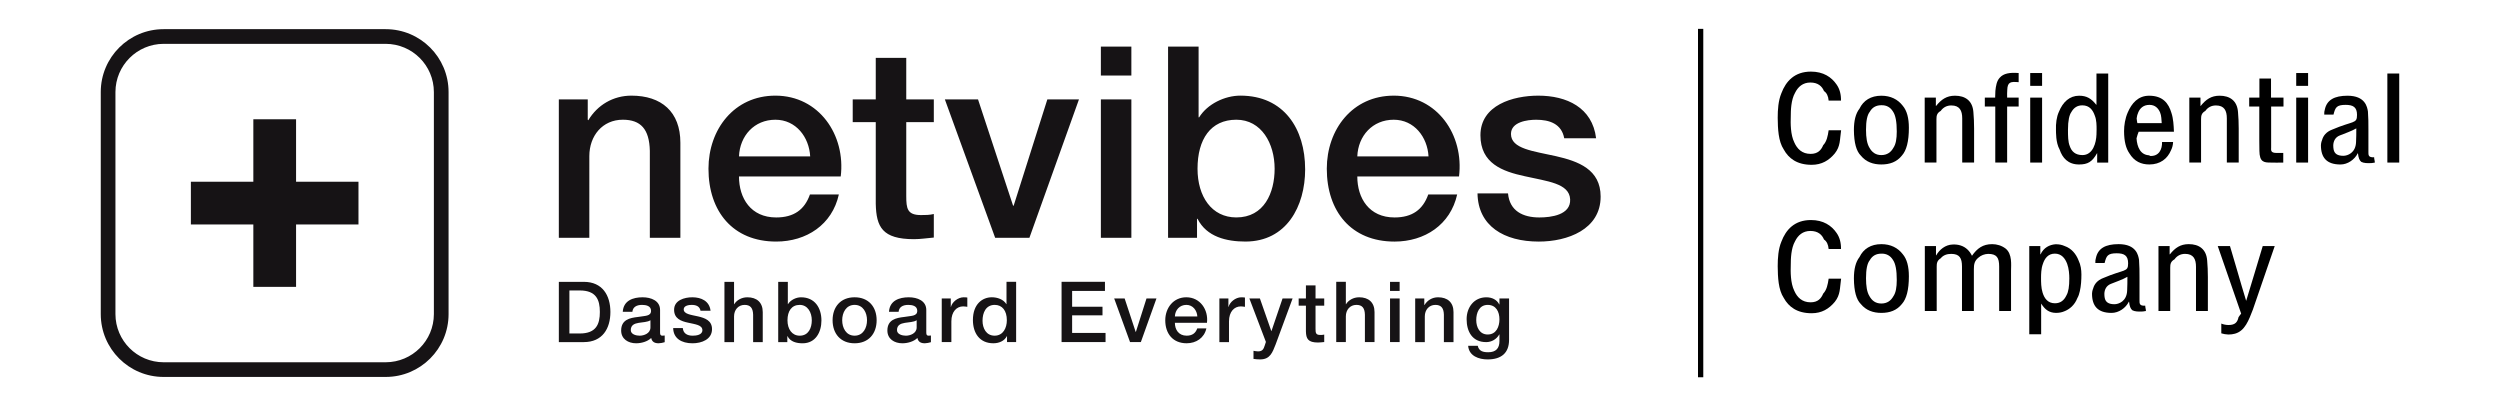
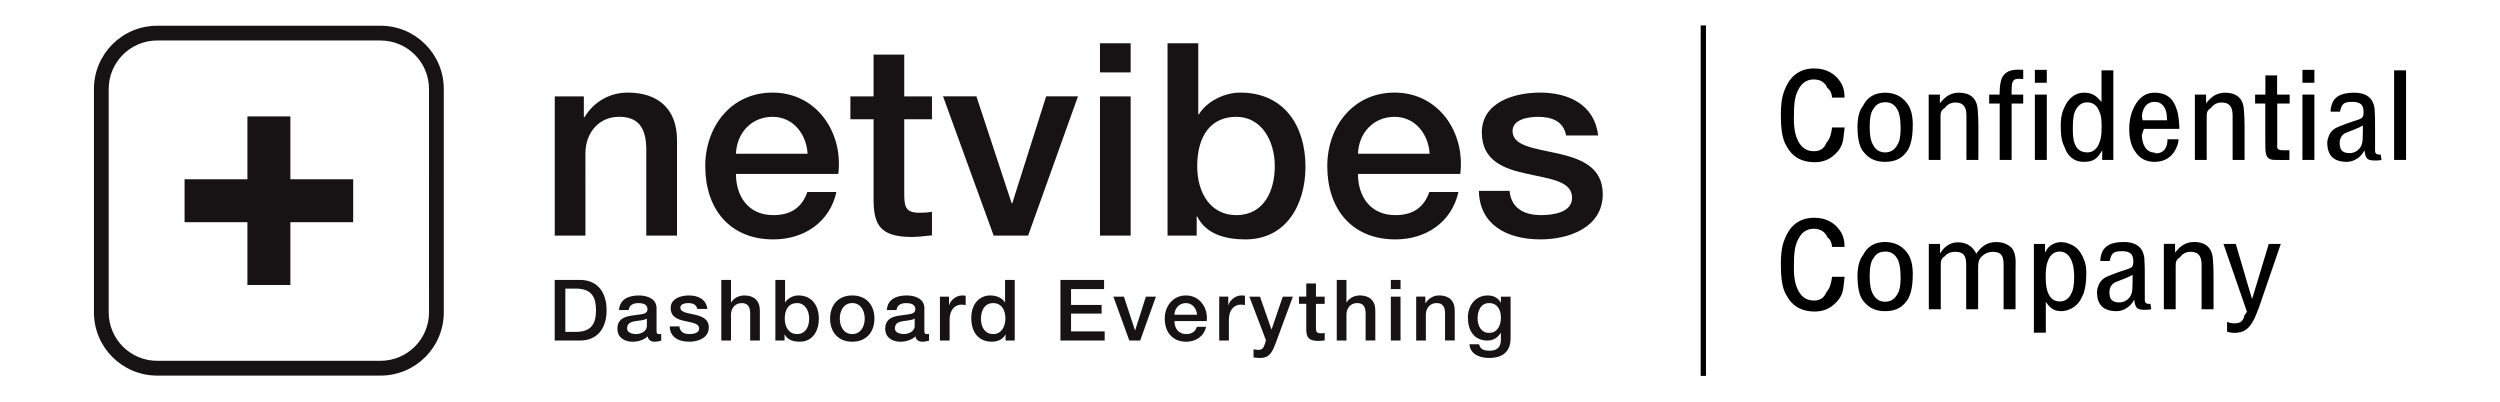
- <svg xmlns="http://www.w3.org/2000/svg" viewBox="0 0 287.907 46.773" height="3.118pc" width="19.194pc" xml:space="preserve" id="svg2" version="1.1">
+ <svg xmlns="http://www.w3.org/2000/svg" viewBox="0 0 197.907 31.773" height="2.118pc" width="13.194pc" xml:space="preserve" id="svg2" version="1.1">
  <defs id="defs6">
    <clipPath id="clipPath20" clipPathUnits="userSpaceOnUse">
      <path id="path18" d="m 0,0 5669,0 0,1700.79 -5669,0 z" />
    </clipPath>
  </defs>
-   <g transform="matrix(1.333333,0,0,-1.333333,13.20361,53.37489)" id="g10">
-     <path d="m 99.917,11.437 -0.015,0 -0.984,2.813 -0.91,0 1.428,-3.754 -0.095,-0.292 c -0.102,-0.321 -0.197,-0.525 -0.583,-0.525 -0.13,0 -0.262,0.029 -0.394,0.051 l 0,-0.7 c 0.19,-0.028 0.38,-0.044 0.577,-0.044 0.867,0 1.064,0.613 1.334,1.29 l 1.466,3.973 -0.868,0 z M 76.001,11.036 c -0.722,0 -1.042,0.641 -1.042,1.29 0,0.678 0.277,1.37 1.056,1.37 0.642,0 1.044,-0.495 1.044,-1.326 0,-0.657 -0.313,-1.334 -1.058,-1.334 z m 1.028,2.727 -0.014,0 c -0.255,0.416 -0.78,0.59 -1.254,0.59 -0.824,0 -1.633,-0.598 -1.633,-1.961 0,-1.13 0.576,-2.012 1.764,-2.012 0.474,0 0.948,0.183 1.167,0.613 l 0.015,0 0,-0.511 0.787,0 0,5.205 -0.831,0 z m -4.798,-0.241 -0.015,0 0,0.729 -0.78,0 0,-3.769 0.831,0 0,1.793 c 0,0.831 0.453,1.291 1.021,1.291 0.116,0 0.24,-0.023 0.357,-0.037 l 0,0.802 c -0.074,0.007 -0.125,0.021 -0.314,0.021 -0.511,0 -1.007,-0.429 -1.101,-0.831 z m -8.322,-2.486 c -0.743,0 -1.072,0.678 -1.072,1.334 0,0.648 0.329,1.326 1.072,1.326 0.743,0 1.072,-0.678 1.072,-1.326 0,-0.657 -0.329,-1.334 -1.072,-1.334 z m 0,3.316 c -1.21,0 -1.902,-0.831 -1.902,-1.982 0,-1.16 0.693,-1.991 1.902,-1.991 1.21,0 1.903,0.831 1.903,1.991 0,1.151 -0.693,1.982 -1.903,1.982 z m 46.248,0.546 0.831,0 0,0.788 -0.831,0 z M 69.269,11.75 c 0,-0.525 -0.569,-0.715 -0.933,-0.715 -0.291,0 -0.766,0.109 -0.766,0.481 0,0.438 0.322,0.568 0.678,0.627 0.366,0.066 0.766,0.058 1.021,0.227 z m 0.831,-0.431 0,1.94 c 0,0.794 -0.773,1.093 -1.509,1.093 -0.831,0 -1.655,-0.285 -1.713,-1.254 l 0.831,0 c 0.037,0.409 0.365,0.597 0.831,0.597 0.336,0 0.78,-0.079 0.78,-0.51 0,-0.488 -0.532,-0.423 -1.13,-0.532 -0.699,-0.08 -1.45,-0.233 -1.45,-1.173 0,-0.737 0.612,-1.101 1.29,-1.101 0.445,0 0.977,0.139 1.304,0.459 0.067,-0.342 0.306,-0.459 0.642,-0.459 0.137,0 0.401,0.051 0.525,0.095 l 0,0.576 c -0.088,-0.014 -0.153,-0.014 -0.204,-0.014 -0.153,0 -0.197,0.08 -0.197,0.284 z m 26.113,2.202 -0.016,0 0,0.729 -0.78,0 0,-3.769 0.831,0 0,1.793 c 0,0.831 0.453,1.291 1.021,1.291 0.117,0 0.241,-0.023 0.357,-0.037 l 0,0.802 c -0.072,0.007 -0.123,0.021 -0.314,0.021 -0.51,0 -1.006,-0.429 -1.1,-0.831 z m 18.093,0.831 c -0.495,0 -0.926,-0.255 -1.172,-0.67 l -0.016,0.014 0,0.554 -0.787,0 0,-3.769 0.831,0 0,2.223 c 0,0.554 0.357,0.991 0.912,0.991 0.487,0 0.721,-0.255 0.736,-0.845 l 0,-2.369 0.831,0 0,2.588 c 0,0.845 -0.518,1.283 -1.335,1.283 z m -10.582,1.028 -0.831,0 0,-1.13 -0.627,0 0,-0.62 0.627,0 0,-2.223 c 0.014,-0.627 0.174,-0.962 1.042,-0.962 0.182,0 0.357,0.028 0.539,0.042 l 0,0.642 c -0.117,-0.03 -0.233,-0.03 -0.351,-0.03 -0.371,0 -0.4,0.176 -0.4,0.518 l 0,2.012 0.751,0 0,0.62 -0.751,0 z m 3.763,-1.028 c -0.497,0 -0.926,-0.255 -1.131,-0.598 l -0.014,0 0,1.933 -0.831,0 0,-5.205 0.831,0 0,2.223 c 0,0.554 0.356,0.991 0.91,0.991 0.489,0 0.721,-0.255 0.736,-0.845 l 0,-2.369 0.831,0 0,2.588 c 0,0.845 -0.518,1.283 -1.333,1.283 z M 91.574,12.698 c 0.022,0.562 0.416,0.998 0.991,0.998 0.562,0 0.919,-0.474 0.948,-0.998 z m 0.991,1.655 c -1.122,0 -1.822,-0.919 -1.822,-1.989 0,-1.16 0.664,-1.984 1.845,-1.984 0.824,0 1.523,0.459 1.706,1.283 l -0.787,0 c -0.146,-0.415 -0.438,-0.627 -0.919,-0.627 -0.692,0 -1.014,0.524 -1.014,1.114 l 2.771,0 c 0.137,1.13 -0.591,2.202 -1.78,2.202 z m -4.362,-2.996 -0.014,0 -0.955,2.894 -0.904,0 1.371,-3.769 0.933,0 1.349,3.769 -0.861,0 z m -5.505,1.437 2.624,0 0,0.743 -2.624,0 0,1.363 2.836,0 0,0.788 -3.748,0 0,-5.205 3.799,0 0,0.787 -2.887,0 z m 27.46,-2.311 0.831,0 0,3.769 -0.831,0 z M 46.274,11.75 c 0,-0.525 -0.569,-0.715 -0.933,-0.715 -0.292,0 -0.766,0.109 -0.766,0.481 0,0.438 0.321,0.568 0.678,0.627 0.365,0.066 0.765,0.058 1.02,0.227 z m 0.831,-0.431 0,1.94 c 0,0.794 -0.773,1.093 -1.509,1.093 -0.831,0 -1.655,-0.285 -1.713,-1.254 l 0.831,0 c 0.036,0.409 0.365,0.597 0.831,0.597 0.335,0 0.78,-0.079 0.78,-0.51 0,-0.488 -0.532,-0.423 -1.13,-0.532 -0.7,-0.08 -1.451,-0.233 -1.451,-1.173 0,-0.737 0.613,-1.101 1.29,-1.101 0.445,0 0.977,0.139 1.305,0.459 0.066,-0.342 0.306,-0.459 0.641,-0.459 0.139,0 0.401,0.051 0.525,0.095 l 0,0.576 c -0.088,-0.014 -0.153,-0.014 -0.204,-0.014 -0.153,0 -0.197,0.08 -0.197,0.284 z m -6.936,-0.094 -0.896,0 0,3.717 0.896,0 c 1.429,0 1.735,-0.816 1.735,-1.859 0,-1.042 -0.306,-1.858 -1.735,-1.858 z m 0.35,4.461 -2.158,0 0,-5.205 2.158,0 c 1.604,0 2.296,1.167 2.296,2.602 0,1.437 -0.692,2.603 -2.296,2.603 z m 9.854,-2.982 c -0.612,0.139 -1.225,0.197 -1.225,0.605 0,0.327 0.445,0.386 0.685,0.386 0.365,0 0.693,-0.109 0.766,-0.502 l 0.867,0 c -0.102,0.838 -0.802,1.159 -1.575,1.159 -0.685,0 -1.574,-0.255 -1.574,-1.079 0,-0.766 0.597,-0.984 1.21,-1.115 0.605,-0.139 1.211,-0.19 1.233,-0.627 0.021,-0.431 -0.525,-0.496 -0.838,-0.496 -0.446,0 -0.81,0.174 -0.853,0.656 l -0.831,0 c 0.015,-0.891 0.722,-1.313 1.67,-1.313 0.78,0 1.684,0.329 1.684,1.225 0,0.744 -0.613,0.962 -1.217,1.101 z m 8.796,-1.669 c -0.671,0 -1.058,0.568 -1.058,1.327 0,0.801 0.357,1.333 1.058,1.333 0.685,0 1.042,-0.648 1.042,-1.333 0,-0.657 -0.284,-1.327 -1.042,-1.327 z m 0.109,3.316 c -0.422,0 -0.896,-0.226 -1.122,-0.59 l -0.015,0 0,1.924 -0.831,0 0,-5.205 0.787,0 0,0.517 0.015,0 c 0.248,-0.495 0.795,-0.619 1.306,-0.619 1.115,0 1.625,0.955 1.625,1.968 0,1.1 -0.576,2.005 -1.764,2.005 z m 59.318,-3.214 c -0.693,0 -0.991,0.627 -0.991,1.246 0,0.627 0.255,1.312 0.991,1.312 0.722,0 1.013,-0.597 1.013,-1.246 0,-0.641 -0.277,-1.311 -1.013,-1.311 z m 1.013,2.595 -0.014,0 c -0.212,0.423 -0.641,0.619 -1.115,0.619 -1.072,0 -1.706,-0.875 -1.706,-1.888 0,-1.079 0.495,-1.983 1.69,-1.983 0.467,0 0.898,0.248 1.131,0.664 l 0.014,0 0,-0.576 c 0,-0.619 -0.298,-0.963 -0.969,-0.963 -0.422,0 -0.802,0.081 -0.904,0.554 l -0.831,0 c 0.073,-0.882 0.926,-1.174 1.684,-1.174 1.188,0 1.851,0.562 1.851,1.692 l 0,3.572 -0.831,0 z m -64.969,0.619 c -0.496,0 -0.926,-0.255 -1.13,-0.598 l -0.014,0 0,1.933 -0.831,0 0,-5.205 0.831,0 0,2.223 c 0,0.554 0.357,0.991 0.91,0.991 0.489,0 0.721,-0.255 0.737,-0.845 l 0,-2.369 0.831,0 0,2.588 c 0,0.845 -0.518,1.283 -1.334,1.283 z m -38.977,15.377 -3.691,0 0,-5.397 -5.395,0 0,-3.689 4.942,0 0,-0.001 0.453,0 0,-5.39 3.691,0 0,5.39 0.455,0 0,0.001 4.936,0 0,3.689 -5.391,0 z M 27.567,12.9 C 27.563,10.6 25.705,8.743 23.402,8.739 l -19.18,0 c -2.297,0.004 -4.156,1.861 -4.161,4.159 l 0,19.181 c 0.005,2.302 1.866,4.16 4.161,4.165 l 19.18,0 c 2.304,-0.005 4.162,-1.863 4.165,-4.165 z m -4.165,24.612 -19.18,0 c -2.996,0 -5.428,-2.43 -5.429,-5.432 l 0,-19.181 c 0.001,-2.998 2.431,-5.427 5.429,-5.427 l 19.18,0 c 3.003,0 5.434,2.429 5.434,5.429 l 0,19.179 c 0,3.003 -2.43,5.432 -5.434,5.432 z m 64.413,-6.065 -2.634,0 0,-11.957 2.634,0 z m 9.067,-10.197 c -2.128,0 -3.352,1.803 -3.352,4.208 0,2.545 1.132,4.232 3.352,4.232 2.175,0 3.308,-2.059 3.308,-4.232 0,-2.081 -0.904,-4.208 -3.308,-4.208 z m 5.943,4.161 c 0,3.492 -1.826,6.36 -5.595,6.36 -1.34,0 -2.846,-0.717 -3.561,-1.875 l -0.047,0 0,6.108 -2.637,0 0,-16.514 2.501,0 0,1.642 0.045,0 c 0.786,-1.572 2.519,-1.966 4.137,-1.966 3.54,0 5.158,3.03 5.158,6.245 z m -61.83,1.133 c 0,1.757 1.136,3.146 2.893,3.146 1.549,0 2.288,-0.81 2.333,-2.684 l 0,-7.516 2.638,0 0,8.209 c 0,2.684 -1.64,4.071 -4.232,4.071 -1.574,0 -2.937,-0.811 -3.722,-2.127 l -0.047,0.047 0,1.757 -2.498,0 0,-11.957 2.634,0 z m 46.82,9.46 -2.634,0 0,-2.499 2.634,0 z m -7.257,-4.557 -2.91,-9.182 -0.051,0 -3.028,9.182 -2.865,0 4.346,-11.957 2.958,0 4.281,11.957 z M 57.067,29.689 c 1.781,0 2.915,-1.505 3.005,-3.17 l -6.15,0 c 0.071,1.78 1.319,3.17 3.145,3.17 z m 2.984,-6.454 c -0.462,-1.317 -1.39,-1.987 -2.916,-1.987 -2.195,0 -3.213,1.663 -3.213,3.539 l 8.788,0 c 0.439,3.583 -1.875,6.983 -5.643,6.983 -3.562,0 -5.781,-2.914 -5.781,-6.313 0,-3.679 2.105,-6.292 5.849,-6.292 2.617,0 4.836,1.458 5.414,4.071 z m 47.28,3.284 c 0.068,1.78 1.316,3.17 3.145,3.17 1.782,0 2.916,-1.505 3.007,-3.17 z m 3.145,5.25 c -3.56,0 -5.78,-2.914 -5.78,-6.313 0,-3.679 2.106,-6.292 5.851,-6.292 2.611,0 4.83,1.458 5.411,4.071 l -2.497,0 c -0.466,-1.317 -1.388,-1.987 -2.914,-1.987 -2.198,0 -3.216,1.663 -3.216,3.539 l 8.786,0 c 0.442,3.583 -1.87,6.983 -5.641,6.983 z m -42.106,3.261 -2.634,0 0,-3.585 -1.99,0 0,-1.965 1.99,0 0,-7.055 c 0.047,-1.987 0.552,-3.053 3.305,-3.053 0.578,0 1.135,0.093 1.71,0.14 l 0,2.034 c -0.368,-0.092 -0.74,-0.092 -1.108,-0.092 -1.18,0 -1.273,0.556 -1.273,1.644 l 0,6.382 2.381,0 0,1.965 -2.381,0 z m 56.118,-8.488 c -1.944,0.44 -3.883,0.625 -3.883,1.919 0,1.04 1.41,1.227 2.173,1.227 1.155,0 2.195,-0.349 2.427,-1.598 l 2.753,0 c -0.323,2.66 -2.545,3.679 -4.996,3.679 -2.174,0 -4.995,-0.811 -4.995,-3.423 0,-2.428 1.897,-3.121 3.838,-3.538 1.919,-0.439 3.839,-0.601 3.911,-1.989 0.069,-1.364 -1.666,-1.571 -2.659,-1.571 -1.412,0 -2.571,0.554 -2.708,2.08 l -2.635,0 c 0.045,-2.821 2.289,-4.164 5.295,-4.164 2.472,0 5.341,1.041 5.341,3.887 0,2.358 -1.944,3.052 -3.861,3.491" style="fill:#161315;fill-opacity:1;fill-rule:nonzero;stroke:none" id="path24" />
-     <path style="fill:none;fill-rule:evenodd;stroke:#000000;stroke-width:0.456px;stroke-linecap:butt;stroke-linejoin:miter;stroke-opacity:1" d="m 136.988,37.538 0,-30.094" id="path3350" />
+   <g transform="matrix(1.333333,0,0,-1.333333,13.20361,38.37488)" id="g10">
+     <path d="m 65.595,9.222 -0.01,0 -0.68,1.945 -0.63,0 0.988,-2.596 -0.066,-0.202 c -0.071,-0.222 -0.136,-0.363 -0.403,-0.363 -0.09,0 -0.181,0.02 -0.272,0.035 l 0,-0.484 c 0.131,-0.02 0.263,-0.03 0.399,-0.03 0.599,0 0.736,0.424 0.922,0.892 l 1.014,2.747 -0.6,0 z M 49.057,8.945 c -0.499,0 -0.721,0.443 -0.721,0.892 0,0.469 0.191,0.947 0.73,0.947 0.444,0 0.722,-0.342 0.722,-0.917 0,-0.454 -0.216,-0.923 -0.731,-0.923 z m 0.711,1.885 -0.01,0 c -0.177,0.287 -0.539,0.408 -0.867,0.408 -0.569,0 -1.129,-0.414 -1.129,-1.356 0,-0.781 0.398,-1.391 1.22,-1.391 0.328,0 0.655,0.127 0.807,0.424 l 0.01,0 0,-0.353 0.544,0 0,3.599 -0.575,0 z m -3.318,-0.167 -0.01,0 0,0.504 -0.539,0 0,-2.606 0.575,0 0,1.24 c 0,0.575 0.313,0.892 0.706,0.892 0.08,0 0.166,-0.016 0.247,-0.026 l 0,0.555 c -0.051,0.005 -0.086,0.015 -0.217,0.015 -0.353,0 -0.696,-0.297 -0.762,-0.575 z M 40.695,8.945 c -0.514,0 -0.741,0.469 -0.741,0.923 0,0.448 0.227,0.917 0.741,0.917 0.514,0 0.741,-0.469 0.741,-0.917 0,-0.454 -0.227,-0.923 -0.741,-0.923 z m 0,2.293 c -0.836,0 -1.316,-0.575 -1.316,-1.371 0,-0.802 0.479,-1.377 1.316,-1.377 0.837,0 1.316,0.575 1.316,1.377 0,0.796 -0.479,1.371 -1.316,1.371 z m 31.981,0.378 0.575,0 0,0.545 -0.575,0 z M 44.402,9.439 c 0,-0.363 -0.393,-0.494 -0.645,-0.494 -0.201,0 -0.53,0.076 -0.53,0.332 0,0.303 0.222,0.393 0.469,0.433 0.253,0.046 0.53,0.04 0.706,0.157 z m 0.575,-0.298 0,1.341 c 0,0.549 -0.535,0.756 -1.043,0.756 -0.575,0 -1.144,-0.197 -1.185,-0.867 l 0.575,0 c 0.026,0.283 0.252,0.413 0.575,0.413 0.232,0 0.539,-0.055 0.539,-0.353 0,-0.338 -0.368,-0.292 -0.782,-0.368 -0.483,-0.055 -1.003,-0.161 -1.003,-0.811 0,-0.51 0.423,-0.762 0.892,-0.762 0.308,0 0.675,0.096 0.902,0.318 0.046,-0.237 0.212,-0.318 0.444,-0.318 0.095,0 0.277,0.035 0.363,0.065 l 0,0.398 c -0.061,-0.01 -0.106,-0.01 -0.141,-0.01 -0.106,0 -0.136,0.055 -0.136,0.196 z m 18.057,1.523 -0.011,0 0,0.504 -0.539,0 0,-2.606 0.575,0 0,1.24 c 0,0.575 0.313,0.892 0.706,0.892 0.081,0 0.167,-0.016 0.247,-0.026 l 0,0.555 c -0.05,0.005 -0.085,0.015 -0.217,0.015 -0.353,0 -0.696,-0.297 -0.761,-0.575 z m 12.512,0.575 c -0.342,0 -0.64,-0.176 -0.811,-0.464 l -0.011,0.01 0,0.383 -0.544,0 0,-2.606 0.575,0 0,1.538 c 0,0.383 0.247,0.685 0.63,0.685 0.337,0 0.499,-0.176 0.509,-0.584 l 0,-1.638 0.575,0 0,1.79 c 0,0.584 -0.358,0.887 -0.923,0.887 z m -7.317,0.711 -0.575,0 0,-0.781 -0.433,0 0,-0.428 0.433,0 0,-1.538 c 0.01,-0.433 0.121,-0.665 0.721,-0.665 0.126,0 0.247,0.02 0.373,0.029 l 0,0.444 c -0.081,-0.021 -0.161,-0.021 -0.243,-0.021 -0.257,0 -0.277,0.122 -0.277,0.358 l 0,1.391 0.519,0 0,0.428 -0.519,0 z m 2.602,-0.711 c -0.343,0 -0.641,-0.176 -0.782,-0.414 l -0.01,0 0,1.336 -0.575,0 0,-3.599 0.575,0 0,1.538 c 0,0.383 0.246,0.685 0.63,0.685 0.338,0 0.499,-0.176 0.509,-0.584 l 0,-1.638 0.575,0 0,1.79 c 0,0.584 -0.358,0.887 -0.922,0.887 z M 59.825,10.094 c 0.016,0.388 0.287,0.69 0.685,0.69 0.388,0 0.635,-0.328 0.656,-0.69 z m 0.685,1.144 c -0.776,0 -1.26,-0.635 -1.26,-1.376 0,-0.802 0.459,-1.372 1.276,-1.372 0.569,0 1.053,0.318 1.18,0.887 l -0.544,0 C 61.061,9.091 60.859,8.945 60.526,8.945 c -0.479,0 -0.701,0.363 -0.701,0.771 l 1.916,0 c 0.095,0.781 -0.409,1.523 -1.231,1.523 z m -3.016,-2.072 -0.01,0 -0.66,2.001 -0.625,0 0.948,-2.606 0.645,0 0.933,2.606 -0.595,0 z m -3.807,0.993 1.815,0 0,0.514 -1.815,0 0,0.942 1.961,0 0,0.545 -2.592,0 0,-3.599 2.627,0 0,0.544 -1.996,0 z m 18.988,-1.598 0.575,0 0,2.606 -0.575,0 z m -44.176,0.877 c 0,-0.363 -0.393,-0.494 -0.645,-0.494 -0.202,0 -0.53,0.076 -0.53,0.332 0,0.303 0.222,0.393 0.469,0.433 0.252,0.046 0.529,0.04 0.706,0.157 z m 0.575,-0.298 0,1.341 c 0,0.549 -0.534,0.756 -1.043,0.756 -0.575,0 -1.144,-0.197 -1.185,-0.867 l 0.575,0 c 0.025,0.283 0.252,0.413 0.575,0.413 0.232,0 0.539,-0.055 0.539,-0.353 0,-0.338 -0.368,-0.292 -0.781,-0.368 -0.484,-0.055 -1.003,-0.161 -1.003,-0.811 0,-0.51 0.424,-0.762 0.892,-0.762 0.308,0 0.675,0.096 0.902,0.318 0.045,-0.237 0.212,-0.318 0.443,-0.318 0.096,0 0.277,0.035 0.363,0.065 l 0,0.398 c -0.061,-0.01 -0.106,-0.01 -0.141,-0.01 -0.106,0 -0.136,0.055 -0.136,0.196 z m -4.796,-0.065 -0.62,0 0,2.57 0.62,0 c 0.988,0 1.2,-0.564 1.2,-1.286 0,-0.721 -0.212,-1.285 -1.2,-1.285 z m 0.242,3.085 -1.492,0 0,-3.599 1.492,0 c 1.109,0 1.588,0.807 1.588,1.799 0,0.993 -0.479,1.8 -1.588,1.8 z m 6.814,-2.062 c -0.423,0.096 -0.847,0.136 -0.847,0.419 0,0.226 0.308,0.267 0.474,0.267 0.252,0 0.479,-0.076 0.53,-0.347 l 0.6,0 c -0.071,0.58 -0.555,0.801 -1.089,0.801 -0.474,0 -1.089,-0.176 -1.089,-0.746 0,-0.529 0.413,-0.68 0.836,-0.771 0.419,-0.096 0.837,-0.131 0.852,-0.433 C 31.616,8.99 31.239,8.945 31.022,8.945 c -0.308,0 -0.56,0.121 -0.59,0.454 l -0.575,0 c 0.011,-0.616 0.499,-0.908 1.155,-0.908 0.54,0 1.165,0.227 1.165,0.847 0,0.514 -0.424,0.665 -0.842,0.761 z M 37.417,8.945 c -0.464,0 -0.731,0.393 -0.731,0.918 0,0.554 0.247,0.922 0.731,0.922 0.474,0 0.72,-0.448 0.72,-0.922 0,-0.454 -0.197,-0.918 -0.72,-0.918 z m 0.075,2.293 c -0.292,0 -0.62,-0.156 -0.776,-0.408 l -0.011,0 0,1.331 -0.575,0 0,-3.599 0.544,0 0,0.358 0.01,0 c 0.171,-0.342 0.55,-0.428 0.903,-0.428 0.771,0 1.124,0.661 1.124,1.361 0,0.761 -0.398,1.386 -1.22,1.386 z M 78.511,9.015 c -0.48,0 -0.685,0.433 -0.685,0.862 0,0.434 0.177,0.907 0.685,0.907 0.499,0 0.7,-0.413 0.7,-0.862 0,-0.443 -0.191,-0.907 -0.7,-0.907 z m 0.7,1.794 -0.01,0 c -0.146,0.292 -0.443,0.428 -0.771,0.428 -0.741,0 -1.18,-0.605 -1.18,-1.305 0,-0.746 0.342,-1.372 1.169,-1.372 0.323,0 0.621,0.172 0.782,0.459 l 0.01,0 0,-0.398 c 0,-0.428 -0.206,-0.666 -0.67,-0.666 -0.292,0 -0.555,0.056 -0.625,0.383 l -0.575,0 c 0.051,-0.61 0.64,-0.812 1.165,-0.812 0.822,0 1.28,0.388 1.28,1.17 l 0,2.47 -0.575,0 z m -44.926,0.428 c -0.343,0 -0.64,-0.176 -0.781,-0.414 l -0.01,0 0,1.336 -0.575,0 0,-3.599 0.575,0 0,1.538 c 0,0.383 0.247,0.685 0.63,0.685 0.338,0 0.499,-0.176 0.509,-0.584 l 0,-1.638 0.575,0 0,1.79 c 0,0.584 -0.358,0.887 -0.923,0.887 z m -26.953,10.633 -2.552,0 0,-3.732 -3.731,0 0,-2.551 3.417,0 0,-8.3e-4 0.314,0 0,-3.727 2.552,0 0,3.727 0.315,0 0,8.3e-4 3.413,0 0,2.551 -3.728,0 z M 15.564,10.234 c -0.003,-1.59 -1.287,-2.874 -2.88,-2.877 l -13.263,0 C -2.168,7.359 -3.453,8.643 -3.457,10.233 l 0,13.264 c 0.003,1.592 1.29,2.877 2.877,2.88 l 13.263,0 c 1.593,-0.003 2.878,-1.289 2.88,-2.88 z m -2.88,17.019 -13.263,0 c -2.072,0 -3.753,-1.68 -3.754,-3.757 l 0,-13.264 c 8.436e-4,-2.073 1.681,-3.753 3.754,-3.753 l 13.263,0 c 2.076,0 3.757,1.68 3.757,3.754 l 0,13.263 c 0,2.076 -1.68,3.757 -3.757,3.757 z m 44.542,-4.194 -1.821,0 0,-8.268 1.821,0 z m 6.27,-7.052 c -1.471,0 -2.318,1.247 -2.318,2.91 0,1.76 0.783,2.927 2.318,2.927 1.504,0 2.288,-1.424 2.288,-2.927 0,-1.439 -0.625,-2.91 -2.288,-2.91 z m 4.11,2.878 c 0,2.415 -1.263,4.398 -3.869,4.398 -0.926,0 -1.968,-0.496 -2.463,-1.296 l -0.033,0 0,4.224 -1.824,0 0,-11.42 1.73,0 0,1.135 0.031,0 c 0.544,-1.087 1.742,-1.36 2.861,-1.36 2.448,0 3.567,2.095 3.567,4.318 z m -42.756,0.784 c 0,1.215 0.786,2.176 2.001,2.176 1.071,0 1.582,-0.56 1.614,-1.856 l 0,-5.198 1.824,0 0,5.677 c 0,1.856 -1.134,2.815 -2.927,2.815 -1.088,0 -2.031,-0.561 -2.573,-1.471 l -0.032,0.032 0,1.215 -1.727,0 0,-8.268 1.822,0 z m 32.376,6.542 -1.821,0 0,-1.728 1.821,0 z m -5.018,-3.151 -2.012,-6.35 -0.035,0 -2.094,6.35 -1.981,0 3.005,-8.268 2.046,0 2.961,8.268 z M 35.964,21.844 c 1.232,0 2.016,-1.04 2.078,-2.192 l -4.253,0 c 0.049,1.231 0.912,2.192 2.175,2.192 z m 2.064,-4.463 c -0.319,-0.911 -0.961,-1.374 -2.017,-1.374 -1.518,0 -2.222,1.15 -2.222,2.447 l 6.077,0 c 0.303,2.477 -1.297,4.829 -3.902,4.829 -2.463,0 -3.998,-2.015 -3.998,-4.366 0,-2.544 1.455,-4.351 4.045,-4.351 1.81,0 3.344,1.008 3.744,2.815 z m 32.695,2.271 c 0.047,1.231 0.91,2.192 2.175,2.192 1.232,0 2.016,-1.04 2.08,-2.192 z m 2.175,3.631 c -2.462,0 -3.997,-2.015 -3.997,-4.366 0,-2.544 1.456,-4.351 4.046,-4.351 1.806,0 3.34,1.008 3.741,2.815 l -1.727,0 c -0.322,-0.911 -0.96,-1.374 -2.015,-1.374 -1.52,0 -2.224,1.15 -2.224,2.447 l 6.076,0 c 0.306,2.477 -1.293,4.829 -3.901,4.829 z m -29.116,2.255 -1.822,0 0,-2.479 -1.376,0 0,-1.359 1.376,0 0,-4.879 c 0.032,-1.374 0.382,-2.111 2.286,-2.111 0.4,0 0.785,0.064 1.182,0.097 l 0,1.406 c -0.255,-0.064 -0.512,-0.064 -0.766,-0.064 -0.816,0 -0.88,0.384 -0.88,1.137 l 0,4.413 1.646,0 0,1.359 -1.646,0 z M 82.587,19.668 c -1.345,0.304 -2.685,0.432 -2.685,1.327 0,0.719 0.975,0.849 1.503,0.849 0.799,0 1.518,-0.241 1.678,-1.105 l 1.904,0 c -0.224,1.84 -1.76,2.544 -3.455,2.544 -1.503,0 -3.454,-0.561 -3.454,-2.367 0,-1.679 1.312,-2.158 2.654,-2.447 1.327,-0.304 2.655,-0.416 2.704,-1.375 0.048,-0.943 -1.152,-1.086 -1.838,-1.086 -0.976,0 -1.778,0.383 -1.872,1.438 l -1.822,0 c 0.031,-1.951 1.583,-2.879 3.662,-2.879 1.709,0 3.693,0.72 3.693,2.688 0,1.631 -1.344,2.111 -2.67,2.414" style="fill:#161315;fill-opacity:1;fill-rule:nonzero;stroke:none" id="path24" />
+     <path style="fill:none;fill-rule:evenodd;stroke:#000000;stroke-width:0.315px;stroke-linecap:butt;stroke-linejoin:miter;stroke-opacity:1" d="m 91.23,27.271 0,-20.81" id="path3350" />
    <g transform="scale(1,-1)" style="font-style:normal;font-variant:normal;font-weight:normal;font-stretch:normal;font-size:16.875px;line-height:125%;font-family:'.Helvetica LT MM';-inkscape-font-specification:'.Helvetica LT MM';letter-spacing:0px;word-spacing:0px;fill:#000000;fill-opacity:1;stroke:none;stroke-width:1px;stroke-linecap:butt;stroke-linejoin:miter;stroke-opacity:1" id="text3352">
-       <path d="m 149.112,-31.343 c 0.01,-0.533 -0.113,-1.005 -0.38,-1.385 -0.441,-0.646 -1.149,-1.118 -2.215,-1.118 -1.415,0 -2.164,0.831 -2.554,1.867 -0.267,0.636 -0.318,1.426 -0.318,2.123 0.01,0.944 0.051,2.031 0.523,2.738 0.421,0.769 1.149,1.323 2.41,1.323 0.872,0 1.497,-0.379 2,-0.985 0.492,-0.626 0.421,-1.149 0.544,-2 l -1.077,0 c -0.072,0.492 -0.164,0.974 -0.472,1.292 -0.174,0.421 -0.462,0.749 -1.087,0.749 -0.738,0 -1.159,-0.431 -1.405,-0.985 -0.338,-0.677 -0.328,-1.682 -0.308,-2.215 0,-0.544 0.021,-1.467 0.369,-2.072 0.256,-0.523 0.677,-0.892 1.323,-0.892 0.656,0 1.005,0.318 1.179,0.738 0.236,0.154 0.369,0.441 0.4,0.821 l 1.067,0 z" id="path3359" />
-       <path d="m 154.975,-29.004 c 0,-0.81 -0.164,-1.467 -0.533,-1.897 -0.421,-0.544 -1.036,-0.862 -1.846,-0.862 -0.903,0 -1.549,0.41 -1.887,1.118 -0.338,0.431 -0.482,1.056 -0.482,1.846 0.01,1.128 0.215,1.826 0.595,2.205 0.451,0.554 1.067,0.769 1.774,0.769 0.718,0 1.333,-0.205 1.785,-0.779 0.38,-0.431 0.595,-1.19 0.595,-2.4 z m -1.046,0.338 c 0,0.626 -0.082,1.097 -0.287,1.395 -0.215,0.39 -0.544,0.636 -1.046,0.636 -0.492,0 -0.81,-0.246 -1.026,-0.636 -0.215,-0.349 -0.297,-0.872 -0.297,-1.549 0,-0.769 0.103,-1.282 0.328,-1.559 0.215,-0.379 0.544,-0.564 1.005,-0.564 0.431,-0.01 0.769,0.174 0.995,0.544 0.226,0.328 0.328,0.892 0.328,1.733 z" id="path3361" />
-       <path d="m 157.306,-31.599 -0.964,0 0,5.61 1.015,0 0,-3.744 c 0,-0.308 0.041,-0.533 0.369,-0.718 0.215,-0.308 0.533,-0.472 0.913,-0.472 0.728,0 0.944,0.451 0.944,1.118 l 0,3.815 1.026,0 0,-2.933 c 0,-0.503 -0.021,-0.964 -0.061,-1.426 -0.072,-0.995 -0.718,-1.415 -1.59,-1.415 -0.718,0 -1.179,0.318 -1.631,0.882 l -0.021,0 0,-0.718 z" id="path3363" />
-       <path d="m 162.437,-25.989 1.026,0 0,-4.841 0.995,0 0,-0.769 -0.995,0 c -0.01,-0.236 0,-0.451 0.01,-0.656 0.021,-0.708 0.297,-0.738 0.985,-0.677 l 0,-0.79 c -0.779,-0.062 -1.303,0.031 -1.631,0.4 -0.267,0.277 -0.338,0.728 -0.379,1.138 -0.01,0.195 -0.021,0.379 -0.021,0.585 l -0.892,0 0,0.769 0.903,0 0,4.841 z" id="path3365" />
-       <path d="m 166.482,-25.989 0,-5.61 -1.026,0 0,5.61 1.026,0 z m 0,-6.626 0,-1.108 -1.026,0 0,1.108 1.026,0 z" id="path3367" />
-       <path d="m 171.179,-30.984 -0.021,0 c -0.431,-0.544 -0.831,-0.779 -1.477,-0.779 -0.821,0 -1.405,0.544 -1.744,1.385 -0.205,0.441 -0.277,1.005 -0.256,1.6 0.01,0.154 -0.031,1.046 0.318,1.672 0.236,0.708 0.728,1.282 1.672,1.282 0.759,0 1.138,-0.226 1.559,-0.974 l 0.01,0 0,0.81 0.954,0 0,-7.692 -1.015,0 0,2.697 z m 0,2.585 c -0.021,0.667 -0.287,1.764 -1.21,1.764 -0.615,0 -0.944,-0.318 -1.097,-0.779 -0.154,-0.369 -0.154,-0.892 -0.154,-1.415 0,-0.79 0.113,-1.282 0.308,-1.549 0.215,-0.369 0.523,-0.554 0.933,-0.554 0.615,0 0.913,0.41 1.077,0.892 0.154,0.369 0.154,0.872 0.154,1.19 0,0.144 -0.01,0.297 -0.01,0.451 z" id="path3369" />
-       <path d="m 176.844,-27.763 c 0.021,0.615 -0.256,1.272 -1.087,1.2 0,-0.041 0.021,-0.051 0.041,-0.051 -0.831,0 -1.108,-0.728 -1.159,-1.467 0.051,-0.205 0.123,-0.431 0.185,-0.574 l 3.046,0 c -0.021,-0.544 -0.051,-1.128 -0.215,-1.621 -0.246,-0.831 -0.738,-1.487 -1.928,-1.487 -0.954,0 -1.508,0.656 -1.846,1.446 -0.226,0.513 -0.318,1.108 -0.318,1.61 0,0.903 0.174,1.508 0.451,1.908 0.431,0.718 1.036,0.974 1.733,0.974 0.933,0 1.569,-0.492 1.877,-1.241 0.103,-0.205 0.164,-0.441 0.174,-0.697 l -0.954,0 z m -2.133,-1.631 c -0.021,-0.113 -0.051,-0.267 -0.061,-0.41 0.021,-0.195 0.072,-0.379 0.144,-0.533 0.154,-0.349 0.441,-0.636 0.964,-0.636 0.492,0 0.759,0.297 0.913,0.646 0.123,0.287 0.123,0.667 0.144,0.933 l -2.103,0 z" id="path3371" />
-       <path d="m 180.163,-31.599 -0.964,0 0,5.61 1.015,0 0,-3.744 c 0,-0.308 0.041,-0.533 0.369,-0.718 0.215,-0.308 0.533,-0.472 0.913,-0.472 0.728,0 0.944,0.451 0.944,1.118 l 0,3.815 1.026,0 0,-2.933 c 0,-0.503 -0.021,-0.964 -0.061,-1.426 -0.072,-0.995 -0.718,-1.415 -1.59,-1.415 -0.718,0 -1.179,0.318 -1.631,0.882 l -0.021,0 0,-0.718 z" id="path3373" />
-       <path d="m 186.258,-33.25 -1.005,0 0,1.651 -0.882,0 0,0.769 0.872,0 0,2.913 c 0,0.308 0.01,0.615 0.01,0.913 0.01,0.974 0.39,1.015 0.964,1.015 0.338,0.01 0.697,0.01 1.097,0 l 0,-0.831 c -0.195,0 -0.39,0 -0.585,0 -0.544,0 -0.462,-0.267 -0.462,-0.482 l 0,-3.528 1.067,0 0,-0.769 -1.077,0 0,-1.651 z" id="path3375" />
-       <path d="m 189.459,-25.989 0,-5.61 -1.026,0 0,5.61 1.026,0 z m 0,-6.626 0,-1.108 -1.026,0 0,1.108 1.026,0 z" id="path3377" />
-       <path d="m 195.161,-26.45 c -0.513,0.041 -0.492,-0.205 -0.492,-0.462 l 0,-1.949 c 0,-0.533 0,-1.026 -0.041,-1.538 -0.061,-0.39 -0.226,-1.364 -1.764,-1.364 -1.138,0 -1.785,0.369 -1.959,1.19 -0.041,0.133 -0.061,0.267 -0.051,0.441 l 0.8,0 c 0.154,-0.615 0.256,-0.841 1.046,-0.841 0.646,0 0.985,0.195 0.985,0.862 0,0.8 -0.297,0.482 -2.164,1.282 -0.482,0.185 -0.749,0.513 -0.851,0.882 -0.092,0.215 -0.103,0.421 -0.103,0.462 0,1.087 0.513,1.662 1.692,1.662 0.615,0 1.221,-0.421 1.487,-0.964 l 0.021,0 c 0.041,0.4 0.133,0.615 0.287,0.738 0.226,0.113 0.503,0.123 0.903,0.103 0.082,-0.021 0.174,-0.031 0.267,-0.041 0,-0.154 -0.061,-0.297 -0.061,-0.462 z m -1.559,-1.313 c -0.031,0.944 -0.738,1.19 -1.097,1.19 -0.513,0 -0.769,-0.185 -0.841,-0.544 -0.021,-0.103 -0.031,-0.226 -0.031,-0.359 0.01,-0.349 0.164,-0.697 0.554,-0.851 0.472,-0.195 0.995,-0.359 1.436,-0.615 0,0.4 0,0.79 -0.021,1.179 z" id="path3379" />
-       <path d="m 197.332,-25.989 0,-7.692 -1.026,0 0,7.692 1.026,0 z" id="path3381" />
-       <path d="m 149.112,-18.522 c 0.01,-0.533 -0.113,-1.005 -0.38,-1.385 -0.441,-0.646 -1.149,-1.118 -2.215,-1.118 -1.415,0 -2.164,0.831 -2.554,1.867 -0.267,0.636 -0.318,1.426 -0.318,2.123 0.01,0.944 0.051,2.031 0.523,2.738 0.421,0.769 1.149,1.323 2.41,1.323 0.872,0 1.497,-0.379 2,-0.985 0.492,-0.626 0.421,-1.149 0.544,-2 l -1.077,0 c -0.072,0.492 -0.164,0.974 -0.472,1.292 -0.174,0.421 -0.462,0.749 -1.087,0.749 -0.738,0 -1.159,-0.431 -1.405,-0.985 -0.338,-0.677 -0.328,-1.682 -0.308,-2.215 0,-0.544 0.021,-1.467 0.369,-2.072 0.256,-0.523 0.677,-0.892 1.323,-0.892 0.656,0 1.005,0.318 1.179,0.738 0.236,0.154 0.369,0.441 0.4,0.821 l 1.067,0 z" id="path3383" />
-       <path d="m 154.975,-16.183 c 0,-0.81 -0.164,-1.467 -0.533,-1.897 -0.421,-0.544 -1.036,-0.862 -1.846,-0.862 -0.903,0 -1.549,0.41 -1.887,1.118 -0.338,0.431 -0.482,1.056 -0.482,1.846 0.01,1.128 0.215,1.826 0.595,2.205 0.451,0.554 1.067,0.769 1.774,0.769 0.718,0 1.333,-0.205 1.785,-0.779 0.38,-0.431 0.595,-1.19 0.595,-2.4 z m -1.046,0.338 c 0,0.626 -0.082,1.097 -0.287,1.395 -0.215,0.39 -0.544,0.636 -1.046,0.636 -0.492,0 -0.81,-0.246 -1.026,-0.636 -0.215,-0.349 -0.297,-0.872 -0.297,-1.549 0,-0.769 0.103,-1.282 0.328,-1.559 0.215,-0.379 0.544,-0.564 1.005,-0.564 0.431,-0.01 0.769,0.174 0.995,0.544 0.226,0.328 0.328,0.892 0.328,1.733 z" id="path3385" />
-       <path d="m 157.378,-16.963 c 0,-0.318 0.021,-0.554 0.349,-0.759 0.215,-0.267 0.533,-0.379 0.903,-0.379 0.728,0 0.933,0.369 0.933,1.097 l 0,3.836 1.026,0 0,-2.523 0,-1.087 c 0,-0.421 0.051,-0.718 0.39,-0.995 0.226,-0.205 0.533,-0.318 0.841,-0.328 0.749,0 0.954,0.328 0.954,1.097 l 0,3.836 1.026,0 0,-3.477 c 0,-0.482 0.123,-1.446 -0.472,-1.918 -0.338,-0.256 -0.749,-0.379 -1.159,-0.379 -0.8,0 -1.292,0.359 -1.744,1.005 l 0,0 c -0.195,-0.41 -0.523,-0.749 -0.985,-0.892 -0.226,-0.072 -0.451,-0.092 -0.687,-0.082 -0.626,0.021 -1.138,0.441 -1.415,0.933 l -0.021,0 0,-0.8 -0.964,0 0,5.61 1.026,0 0,-3.795 z" id="path3387" />
-       <path d="m 166.402,-13.794 0.01,0 c 0.308,0.482 0.656,0.779 1.262,0.79 0.267,0 0.503,-0.041 0.718,-0.133 0.462,-0.174 0.903,-0.544 1.138,-1.149 0.103,-0.174 0.164,-0.379 0.215,-0.605 0.103,-0.451 0.133,-0.944 0.133,-1.436 0,-0.4 -0.061,-0.831 -0.246,-1.21 -0.215,-0.554 -0.605,-1.036 -1.2,-1.241 -0.226,-0.103 -0.492,-0.164 -0.8,-0.154 -0.503,0.041 -1.015,0.287 -1.282,0.872 l -0.021,0 0,-0.718 -0.954,0 0,7.621 1.026,0 0,-2.636 z m 2.431,-2.174 c 0,0.667 -0.072,1.149 -0.246,1.446 -0.205,0.441 -0.523,0.687 -0.995,0.687 -0.615,0 -0.913,-0.421 -1.067,-0.923 -0.133,-0.41 -0.133,-0.923 -0.133,-1.262 0,-0.318 0.01,-0.821 0.154,-1.2 0.154,-0.492 0.462,-0.903 1.036,-0.903 0.564,0 0.882,0.39 1.067,0.882 0.154,0.421 0.185,0.933 0.185,1.272 z" id="path3389" />
-       <path d="m 175.389,-13.63 c -0.513,0.041 -0.492,-0.205 -0.492,-0.462 l 0,-1.949 c 0,-0.533 0,-1.026 -0.041,-1.538 -0.061,-0.39 -0.226,-1.364 -1.764,-1.364 -1.138,0 -1.785,0.369 -1.959,1.19 -0.041,0.133 -0.061,0.267 -0.051,0.441 l 0.8,0 c 0.154,-0.615 0.256,-0.841 1.046,-0.841 0.646,0 0.985,0.195 0.985,0.862 0,0.8 -0.297,0.482 -2.164,1.282 -0.482,0.185 -0.749,0.513 -0.851,0.882 -0.092,0.215 -0.103,0.421 -0.103,0.462 0,1.087 0.513,1.662 1.692,1.662 0.615,0 1.221,-0.421 1.487,-0.964 l 0.021,0 c 0.041,0.4 0.133,0.615 0.287,0.738 0.226,0.113 0.503,0.123 0.903,0.103 0.082,-0.021 0.174,-0.031 0.267,-0.041 0,-0.154 -0.061,-0.297 -0.061,-0.462 z m -1.559,-1.313 c -0.031,0.944 -0.738,1.19 -1.097,1.19 -0.513,0 -0.769,-0.185 -0.841,-0.544 -0.021,-0.103 -0.031,-0.226 -0.031,-0.359 0.01,-0.349 0.164,-0.697 0.554,-0.851 0.472,-0.195 0.995,-0.359 1.436,-0.615 0,0.4 0,0.79 -0.021,1.179 z" id="path3391" />
-       <path d="m 177.499,-18.778 -0.964,0 0,5.61 1.015,0 0,-3.744 c 0,-0.308 0.041,-0.533 0.369,-0.718 0.215,-0.308 0.533,-0.472 0.913,-0.472 0.728,0 0.944,0.451 0.944,1.118 l 0,3.815 1.026,0 0,-2.933 c 0,-0.503 -0.021,-0.964 -0.061,-1.426 -0.072,-0.995 -0.718,-1.415 -1.59,-1.415 -0.718,0 -1.18,0.318 -1.631,0.882 l -0.021,0 0,-0.718 z" id="path3393" />
-       <path d="m 183.676,-12.942 c -0.082,0.113 -0.164,0.205 -0.226,0.308 -0.092,0.421 -0.277,0.677 -0.862,0.677 -0.195,0 -0.431,-0.041 -0.626,-0.123 l 0,0.841 c 0.185,0.062 0.39,0.092 0.605,0.103 0.205,0 0.4,-0.021 0.574,-0.072 0.862,-0.236 1.19,-1.159 1.549,-2.082 0.636,-1.836 1.262,-3.662 1.887,-5.487 l -1.036,0 c -0.451,1.528 -0.944,3.118 -1.426,4.718 l -0.01,0 c -0.256,-0.851 -0.503,-1.662 -0.738,-2.492 -0.215,-0.738 -0.441,-1.477 -0.656,-2.226 l -1.056,0 c 0.677,1.949 1.354,3.887 2.021,5.836 z" id="path3395" />
+       <path d="m 99.613,-22.987 c 0.007,-0.369 -0.078,-0.695 -0.262,-0.957 -0.305,-0.447 -0.794,-0.773 -1.532,-0.773 -0.979,0 -1.497,0.574 -1.766,1.291 -0.184,0.44 -0.22,0.986 -0.22,1.468 0.007,0.653 0.035,1.404 0.362,1.894 0.291,0.532 0.794,0.915 1.667,0.915 0.603,0 1.036,-0.262 1.383,-0.681 0.34,-0.433 0.291,-0.794 0.376,-1.383 l -0.745,0 c -0.05,0.34 -0.113,0.674 -0.326,0.894 -0.121,0.291 -0.319,0.518 -0.752,0.518 -0.511,0 -0.801,-0.298 -0.972,-0.681 -0.234,-0.468 -0.227,-1.163 -0.213,-1.532 0,-0.376 0.014,-1.014 0.255,-1.433 0.177,-0.362 0.468,-0.617 0.915,-0.617 0.454,0 0.695,0.22 0.816,0.511 0.163,0.106 0.255,0.305 0.277,0.567 l 0.738,0 z" id="path3359" />
+       <path d="m 103.668,-21.37 c 0,-0.56 -0.113,-1.014 -0.369,-1.312 -0.291,-0.376 -0.716,-0.596 -1.277,-0.596 -0.624,0 -1.071,0.284 -1.305,0.773 -0.234,0.298 -0.333,0.731 -0.333,1.277 0.007,0.78 0.149,1.262 0.411,1.525 0.312,0.383 0.738,0.532 1.227,0.532 0.496,0 0.922,-0.142 1.234,-0.539 0.262,-0.298 0.411,-0.823 0.411,-1.66 z m -0.723,0.234 c 0,0.433 -0.057,0.759 -0.199,0.965 -0.149,0.27 -0.376,0.44 -0.723,0.44 -0.34,0 -0.56,-0.17 -0.709,-0.44 -0.149,-0.241 -0.206,-0.603 -0.206,-1.071 0,-0.532 0.071,-0.887 0.227,-1.078 0.149,-0.262 0.376,-0.39 0.695,-0.39 0.298,-0.007 0.532,0.121 0.688,0.376 0.156,0.227 0.227,0.617 0.227,1.199 z" id="path3361" />
+       <path d="m 105.28,-23.164 -0.667,0 0,3.88 0.702,0 0,-2.589 c 0,-0.213 0.028,-0.369 0.255,-0.496 0.149,-0.213 0.369,-0.326 0.631,-0.326 0.504,0 0.652,0.312 0.652,0.773 l 0,2.638 0.709,0 0,-2.028 c 0,-0.348 -0.014,-0.667 -0.043,-0.986 -0.05,-0.688 -0.496,-0.979 -1.099,-0.979 -0.496,0 -0.816,0.22 -1.128,0.61 l -0.014,0 0,-0.496 z" id="path3363" />
+       <path d="m 108.828,-19.285 0.709,0 0,-3.348 0.688,0 0,-0.532 -0.688,0 c -0.007,-0.163 0,-0.312 0.007,-0.454 0.014,-0.489 0.206,-0.511 0.681,-0.468 l 0,-0.546 c -0.539,-0.043 -0.901,0.021 -1.128,0.277 -0.184,0.191 -0.234,0.504 -0.262,0.787 -0.007,0.135 -0.014,0.262 -0.014,0.404 l -0.617,0 0,0.532 0.624,0 0,3.348 z" id="path3365" />
+       <path d="m 111.625,-19.285 0,-3.88 -0.709,0 0,3.88 0.709,0 z m 0,-4.582 0,-0.766 -0.709,0 0,0.766 0.709,0 z" id="path3367" />
+       <path d="m 114.873,-22.739 -0.014,0 c -0.298,-0.376 -0.574,-0.539 -1.021,-0.539 -0.567,0 -0.972,0.376 -1.206,0.957 -0.142,0.305 -0.192,0.695 -0.177,1.106 0.007,0.106 -0.021,0.723 0.22,1.156 0.163,0.489 0.504,0.887 1.156,0.887 0.525,0 0.787,-0.156 1.078,-0.674 l 0.007,0 0,0.56 0.66,0 0,-5.319 -0.702,0 0,1.865 z m 0,1.787 c -0.014,0.461 -0.199,1.22 -0.837,1.22 -0.426,0 -0.652,-0.22 -0.759,-0.539 -0.106,-0.255 -0.106,-0.617 -0.106,-0.979 0,-0.546 0.078,-0.887 0.213,-1.071 0.149,-0.255 0.362,-0.383 0.645,-0.383 0.426,0 0.631,0.284 0.745,0.617 0.106,0.255 0.106,0.603 0.106,0.823 0,0.099 -0.007,0.206 -0.007,0.312 z" id="path3369" />
+       <path d="m 118.79,-20.512 c 0.014,0.426 -0.177,0.879 -0.752,0.83 0,-0.028 0.014,-0.035 0.028,-0.035 -0.574,0 -0.766,-0.504 -0.801,-1.014 0.035,-0.142 0.085,-0.298 0.128,-0.397 l 2.106,0 c -0.014,-0.376 -0.035,-0.78 -0.149,-1.121 -0.17,-0.574 -0.511,-1.028 -1.333,-1.028 -0.66,0 -1.043,0.454 -1.277,1 -0.156,0.355 -0.22,0.766 -0.22,1.114 0,0.624 0.121,1.043 0.312,1.319 0.298,0.496 0.716,0.674 1.199,0.674 0.645,0 1.085,-0.34 1.298,-0.858 0.071,-0.142 0.113,-0.305 0.121,-0.482 l -0.66,0 z m -1.475,-1.128 c -0.014,-0.078 -0.035,-0.184 -0.043,-0.284 0.014,-0.135 0.05,-0.262 0.099,-0.369 0.106,-0.241 0.305,-0.44 0.667,-0.44 0.34,0 0.525,0.206 0.631,0.447 0.085,0.199 0.085,0.461 0.099,0.645 l -1.454,0 z" id="path3371" />
+       <path d="m 121.085,-23.164 -0.667,0 0,3.88 0.702,0 0,-2.589 c 0,-0.213 0.028,-0.369 0.255,-0.496 0.149,-0.213 0.369,-0.326 0.631,-0.326 0.504,0 0.653,0.312 0.653,0.773 l 0,2.638 0.709,0 0,-2.028 c 0,-0.348 -0.014,-0.667 -0.043,-0.986 -0.05,-0.688 -0.496,-0.979 -1.099,-0.979 -0.496,0 -0.816,0.22 -1.128,0.61 l -0.014,0 0,-0.496 z" id="path3373" />
+       <path d="m 125.3,-24.306 -0.695,0 0,1.142 -0.61,0 0,0.532 0.603,0 0,2.014 c 0,0.213 0.007,0.426 0.007,0.631 0.007,0.674 0.27,0.702 0.667,0.702 0.234,0.007 0.482,0.007 0.759,0 l 0,-0.574 c -0.135,0 -0.27,0 -0.404,0 -0.376,0 -0.319,-0.184 -0.319,-0.333 l 0,-2.44 0.738,0 0,-0.532 -0.745,0 0,-1.142 z" id="path3375" />
+       <path d="m 127.514,-19.285 0,-3.88 -0.709,0 0,3.88 0.709,0 z m 0,-4.582 0,-0.766 -0.709,0 0,0.766 0.709,0 z" id="path3377" />
+       <path d="m 131.457,-19.604 c -0.355,0.028 -0.34,-0.142 -0.34,-0.319 l 0,-1.348 c 0,-0.369 0,-0.709 -0.028,-1.064 -0.043,-0.27 -0.156,-0.943 -1.22,-0.943 -0.787,0 -1.234,0.255 -1.355,0.823 -0.028,0.092 -0.043,0.184 -0.035,0.305 l 0.553,0 c 0.106,-0.426 0.177,-0.582 0.723,-0.582 0.447,0 0.681,0.135 0.681,0.596 0,0.553 -0.206,0.333 -1.497,0.887 -0.333,0.128 -0.518,0.355 -0.589,0.61 -0.064,0.149 -0.071,0.291 -0.071,0.319 0,0.752 0.355,1.149 1.17,1.149 0.426,0 0.844,-0.291 1.028,-0.667 l 0.014,0 c 0.028,0.277 0.092,0.426 0.199,0.511 0.156,0.078 0.348,0.085 0.624,0.071 0.057,-0.014 0.121,-0.021 0.184,-0.028 0,-0.106 -0.043,-0.206 -0.043,-0.319 z m -1.078,-0.908 c -0.021,0.653 -0.511,0.823 -0.759,0.823 -0.355,0 -0.532,-0.128 -0.582,-0.376 -0.014,-0.071 -0.021,-0.156 -0.021,-0.248 0.007,-0.241 0.113,-0.482 0.383,-0.589 0.326,-0.135 0.688,-0.248 0.993,-0.426 0,0.277 0,0.546 -0.014,0.816 z" id="path3379" />
+       <path d="m 132.958,-19.285 0,-5.319 -0.709,0 0,5.319 0.709,0 z" id="path3381" />
+       <path d="m 99.613,-14.121 c 0.007,-0.369 -0.078,-0.695 -0.262,-0.957 -0.305,-0.447 -0.794,-0.773 -1.532,-0.773 -0.979,0 -1.497,0.574 -1.766,1.291 -0.184,0.44 -0.22,0.986 -0.22,1.468 0.007,0.653 0.035,1.404 0.362,1.894 0.291,0.532 0.794,0.915 1.667,0.915 0.603,0 1.036,-0.262 1.383,-0.681 0.34,-0.433 0.291,-0.794 0.376,-1.383 l -0.745,0 c -0.05,0.34 -0.113,0.674 -0.326,0.894 -0.121,0.291 -0.319,0.518 -0.752,0.518 -0.511,0 -0.801,-0.298 -0.972,-0.681 -0.234,-0.468 -0.227,-1.163 -0.213,-1.532 0,-0.376 0.014,-1.014 0.255,-1.433 0.177,-0.362 0.468,-0.617 0.915,-0.617 0.454,0 0.695,0.22 0.816,0.511 0.163,0.106 0.255,0.305 0.277,0.567 l 0.738,0 z" id="path3383" />
+       <path d="m 103.668,-12.504 c 0,-0.56 -0.113,-1.014 -0.369,-1.312 -0.291,-0.376 -0.716,-0.596 -1.277,-0.596 -0.624,0 -1.071,0.284 -1.305,0.773 -0.234,0.298 -0.333,0.731 -0.333,1.277 0.007,0.78 0.149,1.262 0.411,1.525 0.312,0.383 0.738,0.532 1.227,0.532 0.496,0 0.922,-0.142 1.234,-0.539 0.262,-0.298 0.411,-0.823 0.411,-1.66 z m -0.723,0.234 c 0,0.433 -0.057,0.759 -0.199,0.965 -0.149,0.27 -0.376,0.44 -0.723,0.44 -0.34,0 -0.56,-0.17 -0.709,-0.44 -0.149,-0.241 -0.206,-0.603 -0.206,-1.071 0,-0.532 0.071,-0.887 0.227,-1.078 0.149,-0.262 0.376,-0.39 0.695,-0.39 0.298,-0.007 0.532,0.121 0.688,0.376 0.156,0.227 0.227,0.617 0.227,1.199 z" id="path3385" />
+       <path d="m 105.329,-13.043 c 0,-0.22 0.014,-0.383 0.241,-0.525 0.149,-0.184 0.369,-0.262 0.624,-0.262 0.504,0 0.645,0.255 0.645,0.759 l 0,2.653 0.709,0 0,-1.745 0,-0.752 c 0,-0.291 0.035,-0.496 0.27,-0.688 0.156,-0.142 0.369,-0.22 0.582,-0.227 0.518,0 0.66,0.227 0.66,0.759 l 0,2.653 0.709,0 0,-2.404 c 0,-0.333 0.085,-1 -0.326,-1.326 -0.234,-0.177 -0.518,-0.262 -0.801,-0.262 -0.553,0 -0.894,0.248 -1.206,0.695 l 0,0 c -0.135,-0.284 -0.362,-0.518 -0.681,-0.617 -0.156,-0.05 -0.312,-0.064 -0.475,-0.057 -0.433,0.014 -0.787,0.305 -0.979,0.645 l -0.014,0 0,-0.553 -0.667,0 0,3.88 0.709,0 0,-2.624 z" id="path3387" />
+       <path d="m 111.569,-10.852 0.007,0 c 0.213,0.333 0.454,0.539 0.872,0.546 0.184,0 0.348,-0.028 0.496,-0.092 0.319,-0.121 0.624,-0.376 0.787,-0.794 0.071,-0.121 0.113,-0.262 0.149,-0.418 0.071,-0.312 0.092,-0.653 0.092,-0.993 0,-0.277 -0.043,-0.574 -0.17,-0.837 -0.149,-0.383 -0.418,-0.716 -0.83,-0.858 -0.156,-0.071 -0.34,-0.113 -0.553,-0.106 -0.348,0.028 -0.702,0.199 -0.887,0.603 l -0.014,0 0,-0.496 -0.66,0 0,5.27 0.709,0 0,-1.823 z m 1.681,-1.504 c 0,0.461 -0.05,0.794 -0.17,1 -0.142,0.305 -0.362,0.475 -0.688,0.475 -0.426,0 -0.631,-0.291 -0.738,-0.638 -0.092,-0.284 -0.092,-0.638 -0.092,-0.872 0,-0.22 0.007,-0.567 0.106,-0.83 0.106,-0.34 0.319,-0.624 0.716,-0.624 0.39,0 0.61,0.27 0.738,0.61 0.106,0.291 0.128,0.645 0.128,0.879 z" id="path3389" />
+       <path d="m 117.784,-10.738 c -0.355,0.028 -0.34,-0.142 -0.34,-0.319 l 0,-1.348 c 0,-0.369 0,-0.709 -0.028,-1.064 -0.043,-0.27 -0.156,-0.943 -1.22,-0.943 -0.787,0 -1.234,0.255 -1.355,0.823 -0.028,0.092 -0.043,0.184 -0.035,0.305 l 0.553,0 c 0.106,-0.426 0.177,-0.582 0.723,-0.582 0.447,0 0.681,0.135 0.681,0.596 0,0.553 -0.206,0.333 -1.497,0.887 -0.333,0.128 -0.518,0.355 -0.589,0.61 -0.064,0.149 -0.071,0.291 -0.071,0.319 0,0.752 0.355,1.149 1.17,1.149 0.426,0 0.844,-0.291 1.028,-0.667 l 0.014,0 c 0.028,0.277 0.092,0.426 0.199,0.511 0.156,0.078 0.348,0.085 0.624,0.071 0.057,-0.014 0.121,-0.021 0.184,-0.028 0,-0.106 -0.043,-0.206 -0.043,-0.319 z m -1.078,-0.908 c -0.021,0.653 -0.511,0.823 -0.759,0.823 -0.355,0 -0.532,-0.128 -0.582,-0.376 -0.014,-0.071 -0.021,-0.156 -0.021,-0.248 0.007,-0.241 0.113,-0.482 0.383,-0.589 0.326,-0.135 0.688,-0.248 0.993,-0.426 0,0.277 0,0.546 -0.014,0.816 z" id="path3391" />
+       <path d="m 119.243,-14.299 -0.667,0 0,3.88 0.702,0 0,-2.589 c 0,-0.213 0.028,-0.369 0.255,-0.496 0.149,-0.213 0.369,-0.326 0.631,-0.326 0.504,0 0.653,0.312 0.653,0.773 l 0,2.638 0.709,0 0,-2.028 c 0,-0.348 -0.014,-0.667 -0.043,-0.986 -0.05,-0.688 -0.496,-0.979 -1.099,-0.979 -0.496,0 -0.816,0.22 -1.128,0.61 l -0.014,0 0,-0.496 z" id="path3393" />
+       <path d="m 123.515,-10.263 c -0.057,0.078 -0.113,0.142 -0.156,0.213 -0.064,0.291 -0.192,0.468 -0.596,0.468 -0.135,0 -0.298,-0.028 -0.433,-0.085 l 0,0.582 c 0.128,0.043 0.27,0.064 0.418,0.071 0.142,0 0.277,-0.014 0.397,-0.05 0.596,-0.163 0.823,-0.801 1.071,-1.44 0.44,-1.27 0.872,-2.532 1.305,-3.794 l -0.716,0 c -0.312,1.057 -0.653,2.156 -0.986,3.263 l -0.007,0 c -0.177,-0.589 -0.348,-1.149 -0.511,-1.723 -0.149,-0.511 -0.305,-1.021 -0.454,-1.539 l -0.731,0 c 0.468,1.348 0.936,2.688 1.397,4.036 z" id="path3395" />
    </g>
  </g>
</svg>
